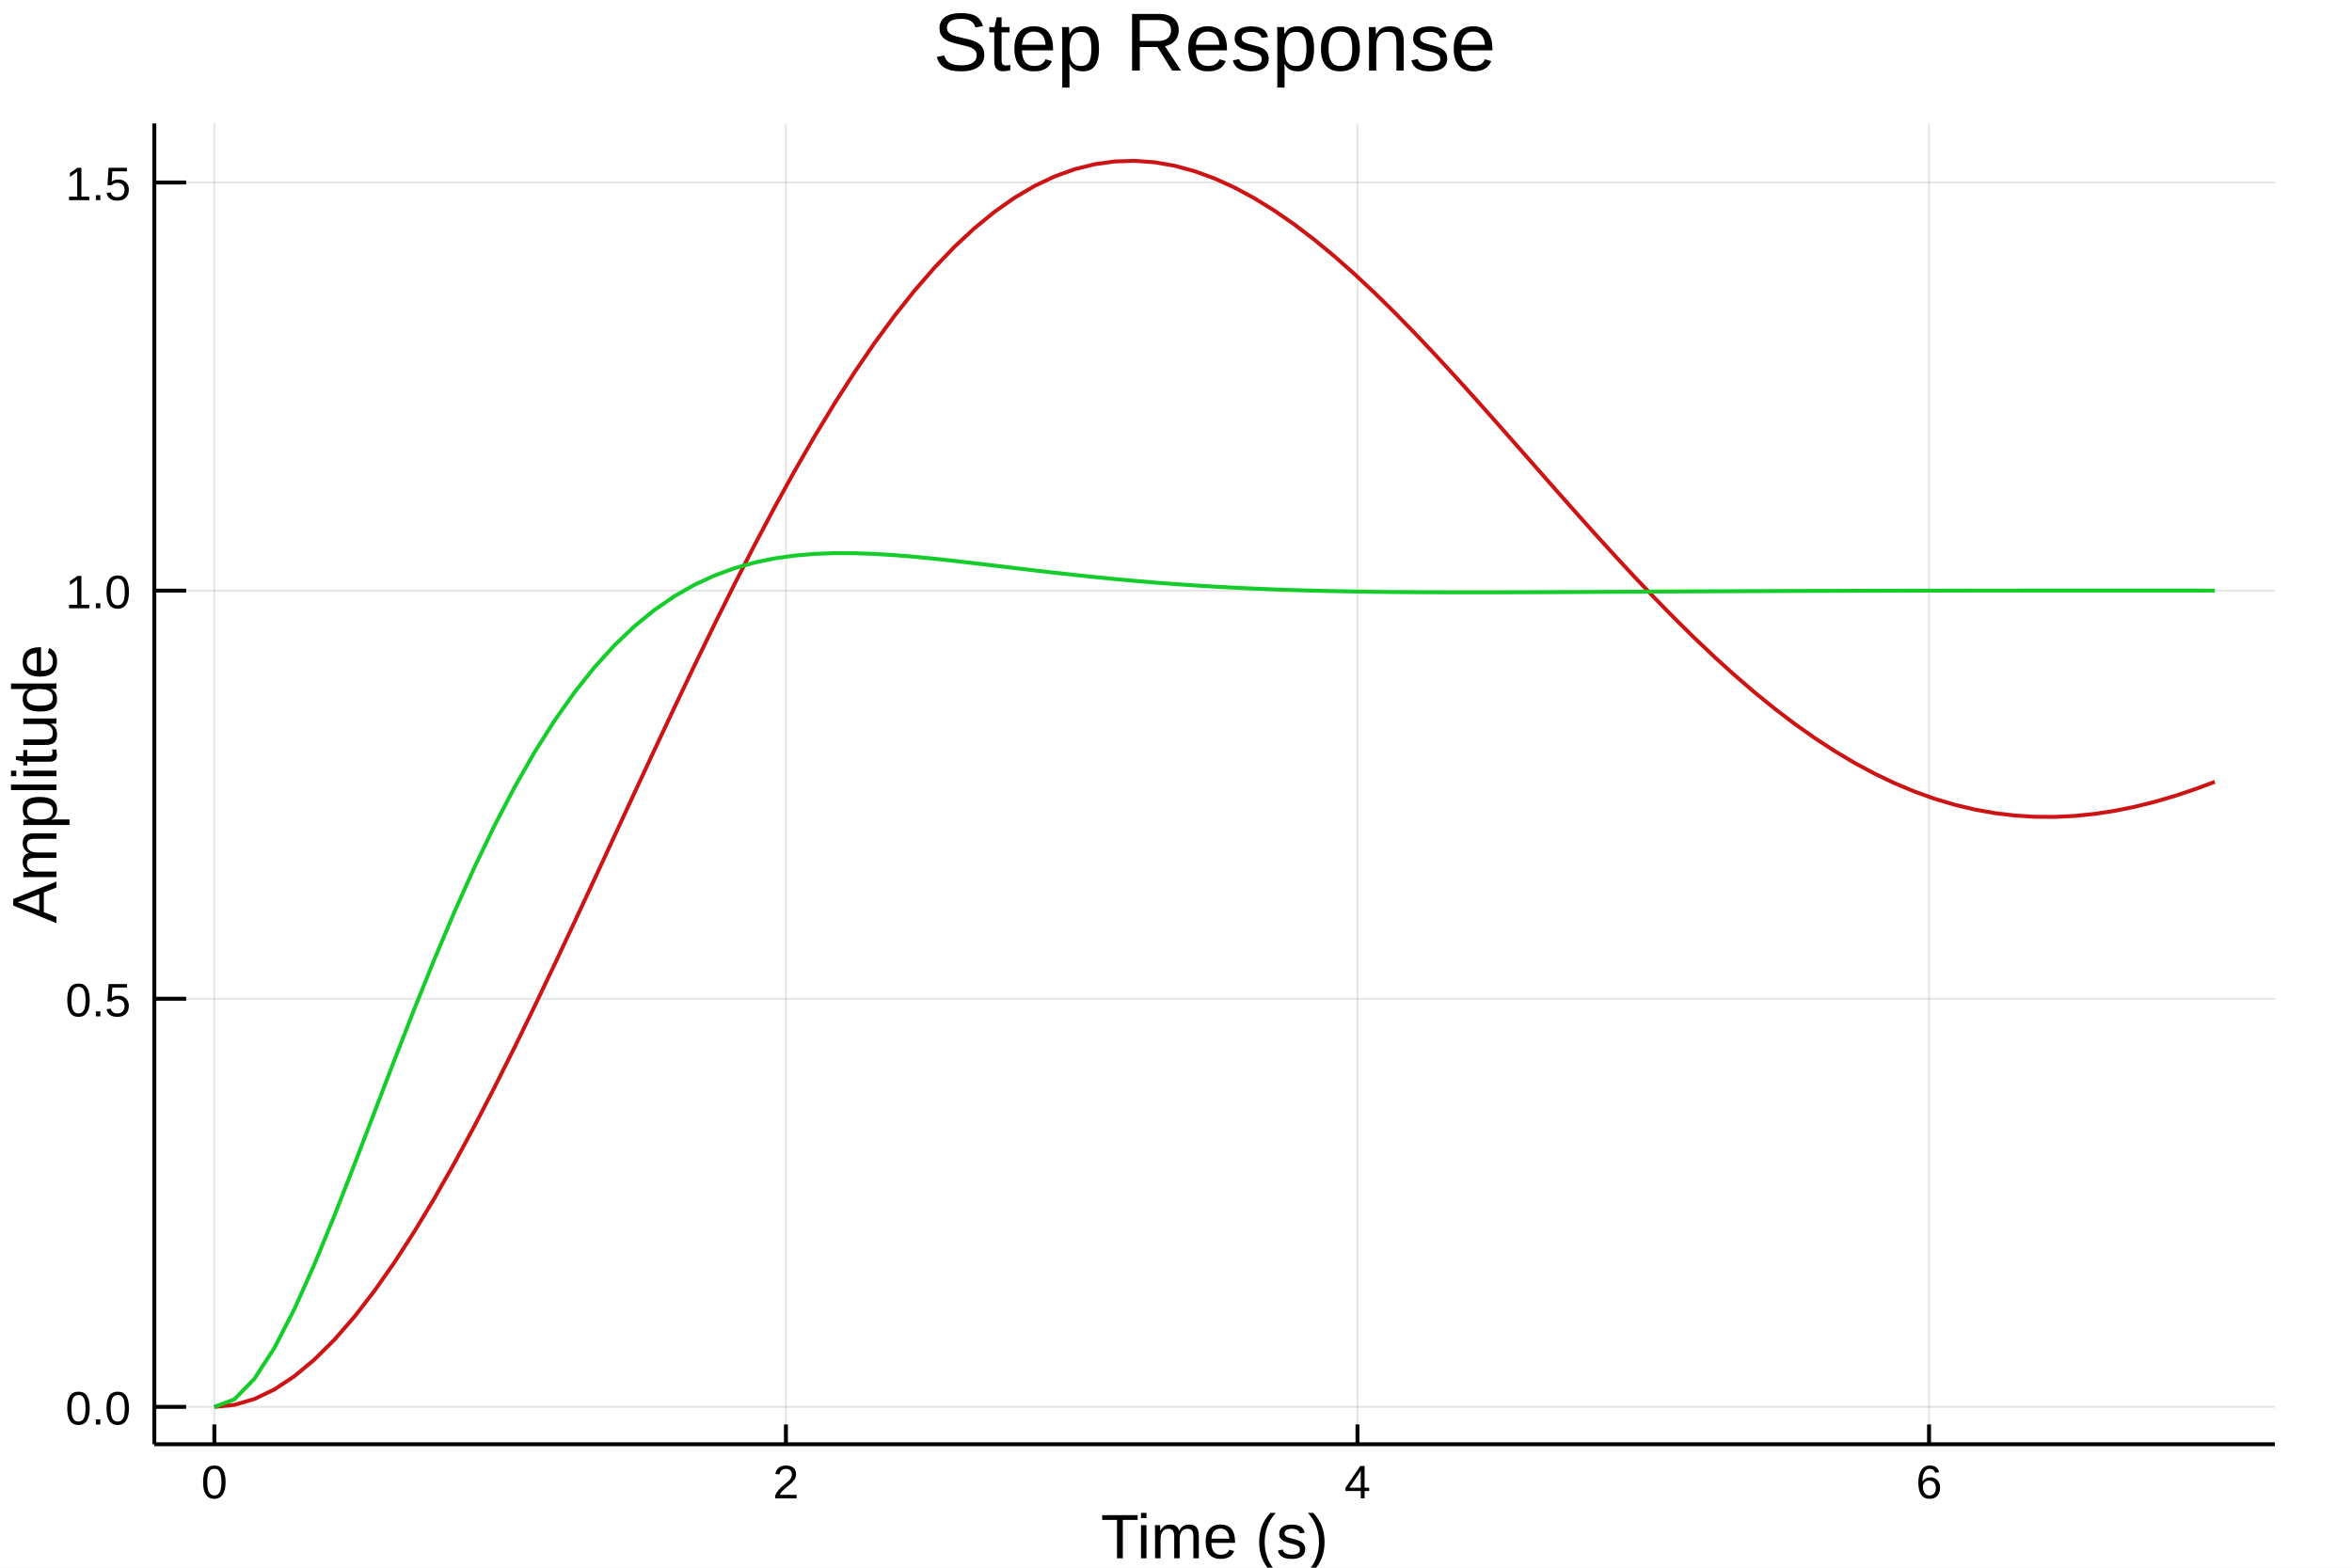
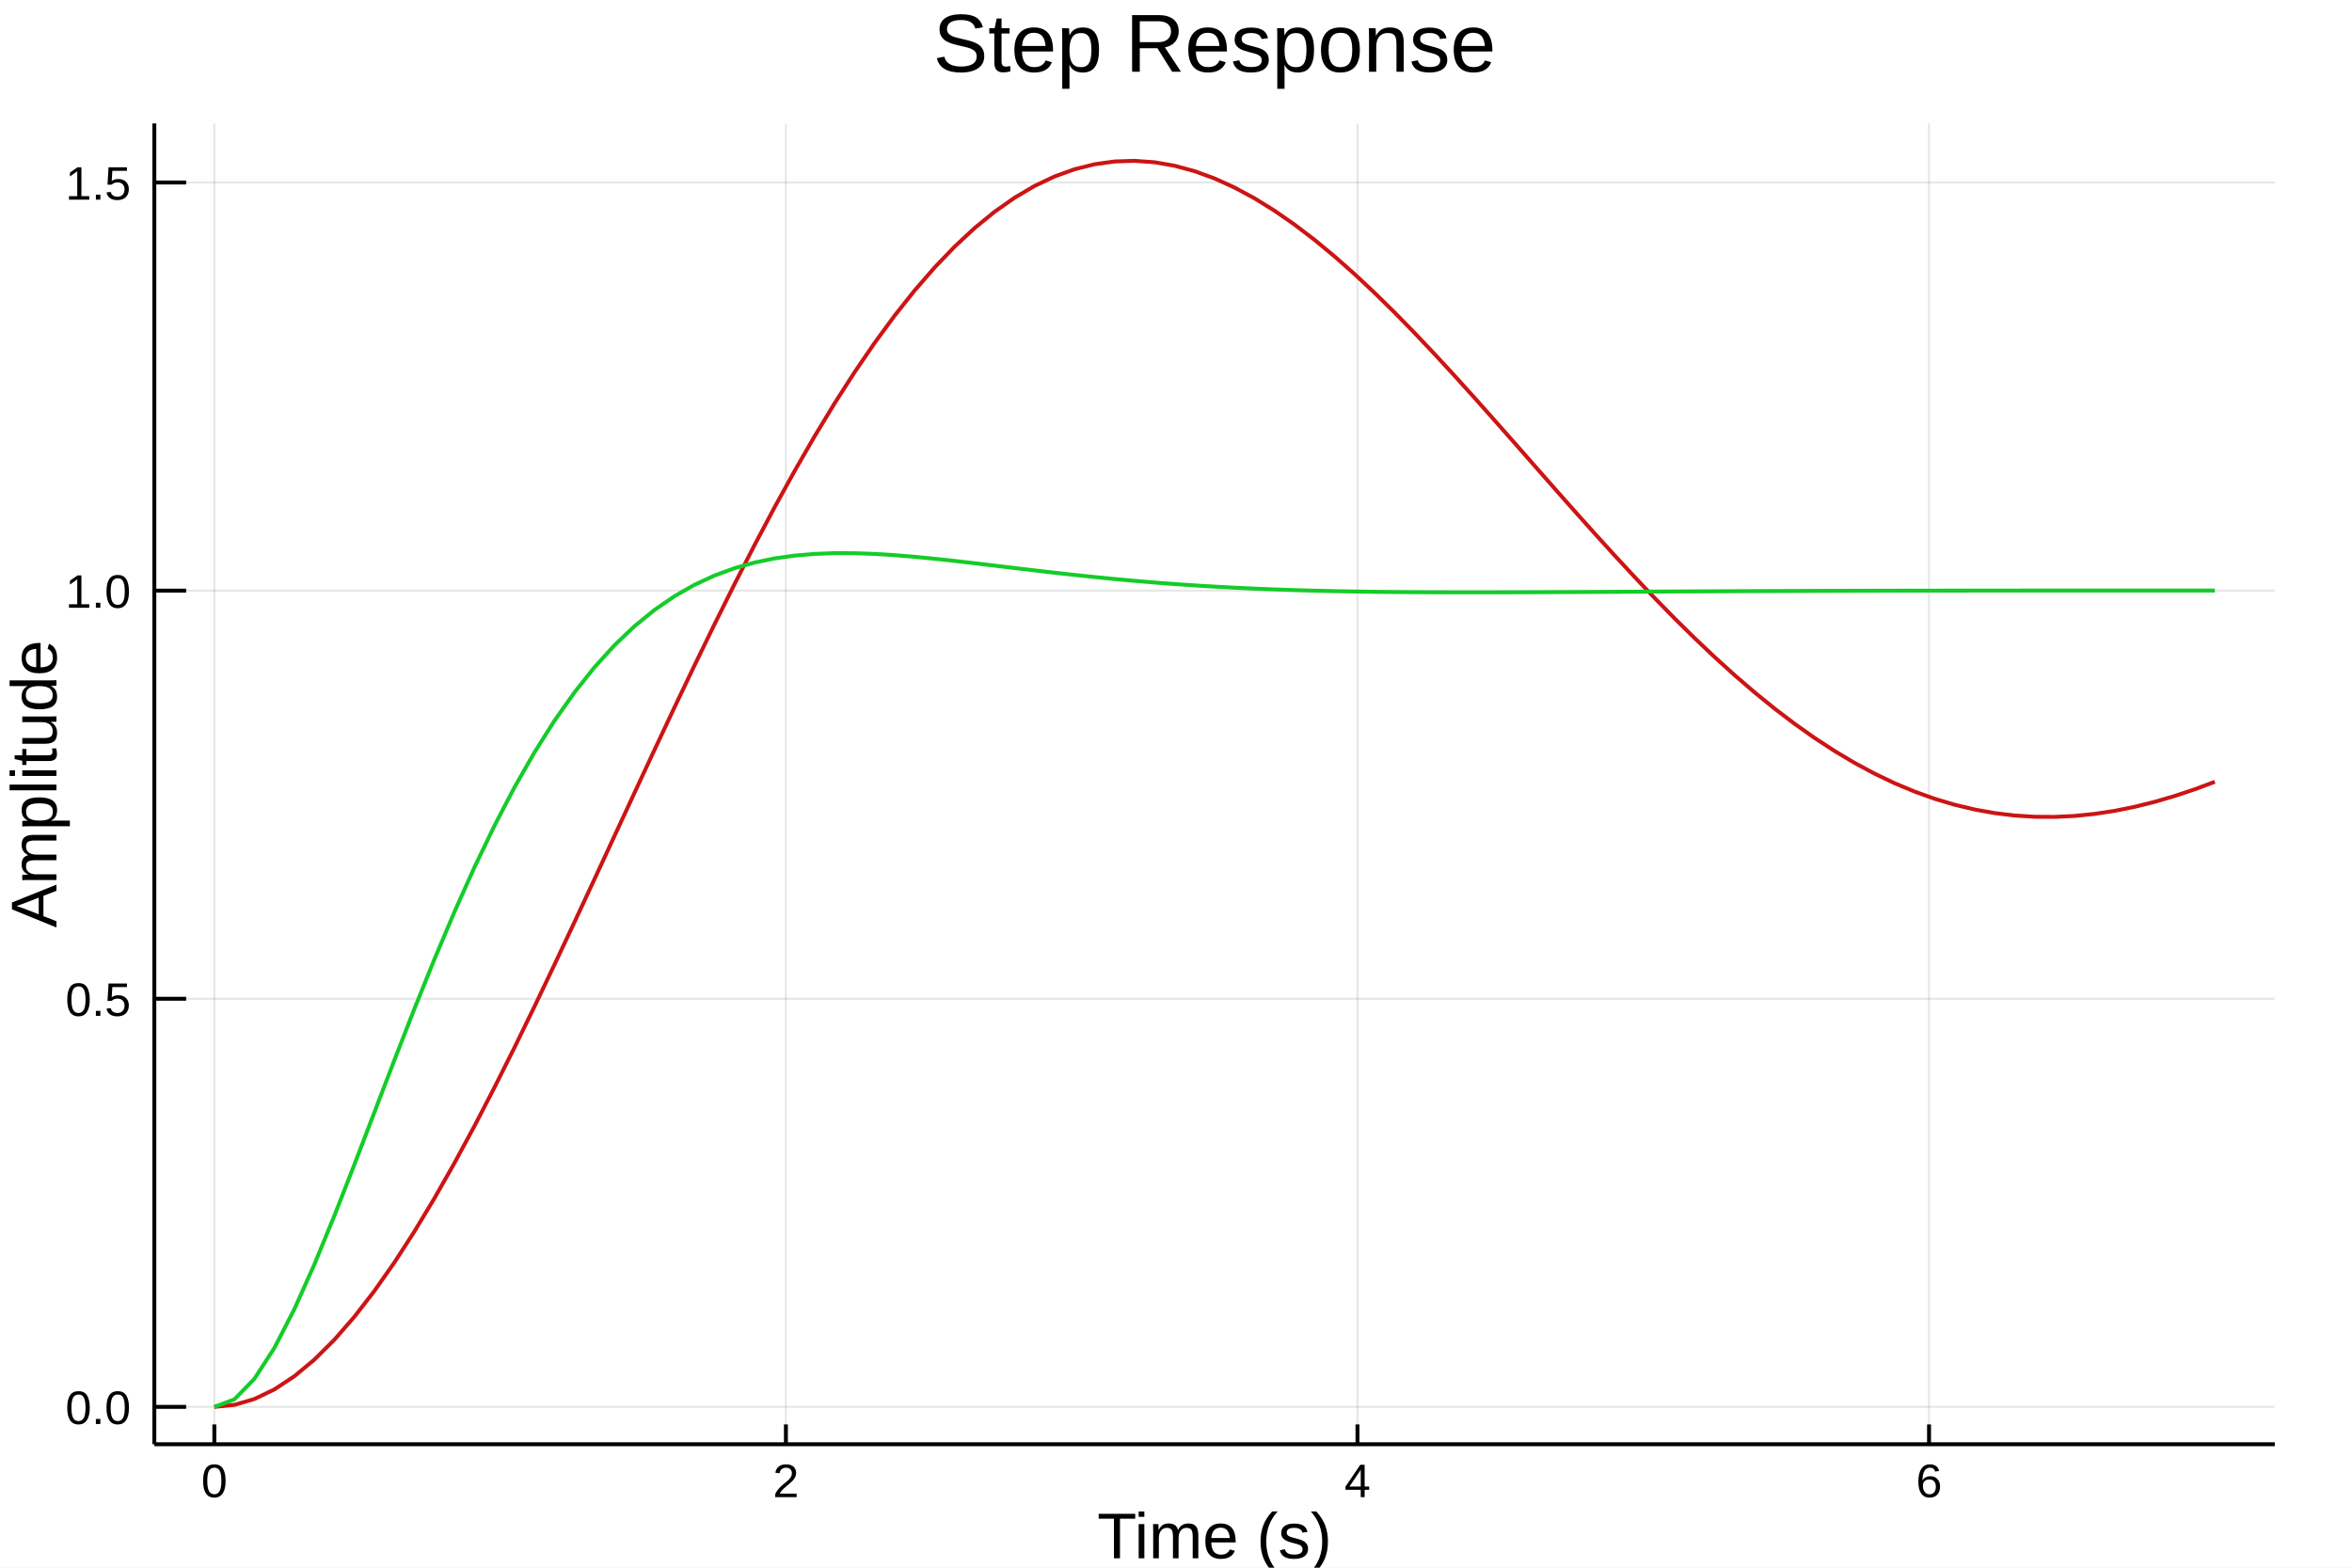
- <svg xmlns="http://www.w3.org/2000/svg" width="150" height="100" viewBox="0 0 600 400">
+ <svg xmlns="http://www.w3.org/2000/svg" width="600" height="400" viewBox="0 0 2400 1600">
  <defs>
-     <clipPath id="clip2600">
+     <clipPath id="clip6900">
      <rect x="0" y="0" width="2000" height="2000" />
    </clipPath>
  </defs>
  <defs>
-     <clipPath id="clip2601">
-       <rect x="0" y="0" width="600" height="400" />
+     <clipPath id="clip6901">
+       <rect x="0" y="0" width="2400" height="1600" />
    </clipPath>
  </defs>
-   <polygon clip-path="url(#clip2601)" points=" 0,400 600,400 600,0 0,0    " fill="#ffffff" fill-rule="evenodd" fill-opacity="1" />
+   <polygon clip-path="url(#clip6901)" points=" 0,1600 2400,1600 2400,0 0,0    " fill="#ffffff" fill-rule="evenodd" fill-opacity="1" />
  <defs>
-     <clipPath id="clip2602">
-       <rect x="120" y="0" width="421" height="400" />
+     <clipPath id="clip6902">
+       <rect x="480" y="0" width="1681" height="1600" />
    </clipPath>
  </defs>
-   <polygon clip-path="url(#clip2601)" points=" 39.37,368.504 580.315,368.504 580.315,31.496 39.37,31.496    " fill="#ffffff" fill-rule="evenodd" fill-opacity="1" />
+   <polygon clip-path="url(#clip6901)" points=" 157.48,1474.02 2321.26,1474.02 2321.26,125.984 157.48,125.984    " fill="#ffffff" fill-rule="evenodd" fill-opacity="1" />
  <defs>
-     <clipPath id="clip2603">
-       <rect x="39" y="31" width="542" height="338" />
+     <clipPath id="clip6903">
+       <rect x="157" y="125" width="2165" height="1349" />
    </clipPath>
  </defs>
-   <polyline clip-path="url(#clip2603)" style="stroke:#000000; stroke-width:0.5; stroke-opacity:0.1; fill:none" points="   54.68,368.504 54.68,31.496    " />
-   <polyline clip-path="url(#clip2603)" style="stroke:#000000; stroke-width:0.5; stroke-opacity:0.1; fill:none" points="   200.487,368.504 200.487,31.496    " />
-   <polyline clip-path="url(#clip2603)" style="stroke:#000000; stroke-width:0.5; stroke-opacity:0.1; fill:none" points="   346.294,368.504 346.294,31.496    " />
-   <polyline clip-path="url(#clip2603)" style="stroke:#000000; stroke-width:0.5; stroke-opacity:0.1; fill:none" points="   492.102,368.504 492.102,31.496    " />
-   <polyline clip-path="url(#clip2603)" style="stroke:#000000; stroke-width:0.5; stroke-opacity:0.1; fill:none" points="   39.37,358.966 580.315,358.966    " />
-   <polyline clip-path="url(#clip2603)" style="stroke:#000000; stroke-width:0.5; stroke-opacity:0.1; fill:none" points="   39.37,254.833 580.315,254.833    " />
-   <polyline clip-path="url(#clip2603)" style="stroke:#000000; stroke-width:0.5; stroke-opacity:0.1; fill:none" points="   39.37,150.7 580.315,150.7    " />
-   <polyline clip-path="url(#clip2603)" style="stroke:#000000; stroke-width:0.5; stroke-opacity:0.1; fill:none" points="   39.37,46.567 580.315,46.567    " />
-   <polyline clip-path="url(#clip2601)" style="stroke:#000000; stroke-width:1; stroke-opacity:1; fill:none" points="   39.37,368.504 580.315,368.504    " />
-   <polyline clip-path="url(#clip2601)" style="stroke:#000000; stroke-width:1; stroke-opacity:1; fill:none" points="   39.37,368.504 39.37,31.496    " />
-   <polyline clip-path="url(#clip2601)" style="stroke:#000000; stroke-width:1; stroke-opacity:1; fill:none" points="   54.68,368.504 54.68,363.449    " />
-   <polyline clip-path="url(#clip2601)" style="stroke:#000000; stroke-width:1; stroke-opacity:1; fill:none" points="   200.487,368.504 200.487,363.449    " />
-   <polyline clip-path="url(#clip2601)" style="stroke:#000000; stroke-width:1; stroke-opacity:1; fill:none" points="   346.294,368.504 346.294,363.449    " />
-   <polyline clip-path="url(#clip2601)" style="stroke:#000000; stroke-width:1; stroke-opacity:1; fill:none" points="   492.102,368.504 492.102,363.449    " />
-   <polyline clip-path="url(#clip2601)" style="stroke:#000000; stroke-width:1; stroke-opacity:1; fill:none" points="   39.37,358.966 47.484,358.966    " />
-   <polyline clip-path="url(#clip2601)" style="stroke:#000000; stroke-width:1; stroke-opacity:1; fill:none" points="   39.37,254.833 47.484,254.833    " />
-   <polyline clip-path="url(#clip2601)" style="stroke:#000000; stroke-width:1; stroke-opacity:1; fill:none" points="   39.37,150.7 47.484,150.7    " />
-   <polyline clip-path="url(#clip2601)" style="stroke:#000000; stroke-width:1; stroke-opacity:1; fill:none" points="   39.37,46.567 47.484,46.567    " />
-   <g clip-path="url(#clip2601)">
-     <text style="fill:#000000; fill-opacity:1; font-family:Arial,Helvetica Neue,Helvetica,sans-serif; font-size:12px; text-anchor:middle;" transform="rotate(0, 54.6798, 382.304)" x="54.68" y="382.304">0</text>
+   <polyline clip-path="url(#clip6903)" style="stroke:#000000; stroke-width:2; stroke-opacity:0.1; fill:none" points="   218.719,1474.02 218.719,125.984    " />
+   <polyline clip-path="url(#clip6903)" style="stroke:#000000; stroke-width:2; stroke-opacity:0.1; fill:none" points="   801.948,1474.02 801.948,125.984    " />
+   <polyline clip-path="url(#clip6903)" style="stroke:#000000; stroke-width:2; stroke-opacity:0.1; fill:none" points="   1385.18,1474.02 1385.18,125.984    " />
+   <polyline clip-path="url(#clip6903)" style="stroke:#000000; stroke-width:2; stroke-opacity:0.1; fill:none" points="   1968.41,1474.02 1968.41,125.984    " />
+   <polyline clip-path="url(#clip6903)" style="stroke:#000000; stroke-width:2; stroke-opacity:0.1; fill:none" points="   157.48,1435.86 2321.26,1435.86    " />
+   <polyline clip-path="url(#clip6903)" style="stroke:#000000; stroke-width:2; stroke-opacity:0.1; fill:none" points="   157.48,1019.33 2321.26,1019.33    " />
+   <polyline clip-path="url(#clip6903)" style="stroke:#000000; stroke-width:2; stroke-opacity:0.1; fill:none" points="   157.48,602.799 2321.26,602.799    " />
+   <polyline clip-path="url(#clip6903)" style="stroke:#000000; stroke-width:2; stroke-opacity:0.1; fill:none" points="   157.48,186.266 2321.26,186.266    " />
+   <polyline clip-path="url(#clip6901)" style="stroke:#000000; stroke-width:4; stroke-opacity:1; fill:none" points="   157.48,1474.02 2321.26,1474.02    " />
+   <polyline clip-path="url(#clip6901)" style="stroke:#000000; stroke-width:4; stroke-opacity:1; fill:none" points="   157.48,1474.02 157.48,125.984    " />
+   <polyline clip-path="url(#clip6901)" style="stroke:#000000; stroke-width:4; stroke-opacity:1; fill:none" points="   218.719,1474.02 218.719,1453.8    " />
+   <polyline clip-path="url(#clip6901)" style="stroke:#000000; stroke-width:4; stroke-opacity:1; fill:none" points="   801.948,1474.02 801.948,1453.8    " />
+   <polyline clip-path="url(#clip6901)" style="stroke:#000000; stroke-width:4; stroke-opacity:1; fill:none" points="   1385.18,1474.02 1385.18,1453.8    " />
+   <polyline clip-path="url(#clip6901)" style="stroke:#000000; stroke-width:4; stroke-opacity:1; fill:none" points="   1968.41,1474.02 1968.41,1453.8    " />
+   <polyline clip-path="url(#clip6901)" style="stroke:#000000; stroke-width:4; stroke-opacity:1; fill:none" points="   157.48,1435.86 189.937,1435.86    " />
+   <polyline clip-path="url(#clip6901)" style="stroke:#000000; stroke-width:4; stroke-opacity:1; fill:none" points="   157.48,1019.33 189.937,1019.33    " />
+   <polyline clip-path="url(#clip6901)" style="stroke:#000000; stroke-width:4; stroke-opacity:1; fill:none" points="   157.48,602.799 189.937,602.799    " />
+   <polyline clip-path="url(#clip6901)" style="stroke:#000000; stroke-width:4; stroke-opacity:1; fill:none" points="   157.48,186.266 189.937,186.266    " />
+   <g clip-path="url(#clip6901)">
+     <text style="fill:#000000; fill-opacity:1; font-family:Arial,Helvetica Neue,Helvetica,sans-serif; font-size:48px; text-anchor:middle;" transform="rotate(0, 218.719, 1528.02)" x="218.719" y="1528.02">0</text>
  </g>
-   <g clip-path="url(#clip2601)">
-     <text style="fill:#000000; fill-opacity:1; font-family:Arial,Helvetica Neue,Helvetica,sans-serif; font-size:12px; text-anchor:middle;" transform="rotate(0, 200.487, 382.304)" x="200.487" y="382.304">2</text>
+   <g clip-path="url(#clip6901)">
+     <text style="fill:#000000; fill-opacity:1; font-family:Arial,Helvetica Neue,Helvetica,sans-serif; font-size:48px; text-anchor:middle;" transform="rotate(0, 801.948, 1528.02)" x="801.948" y="1528.02">2</text>
  </g>
-   <g clip-path="url(#clip2601)">
-     <text style="fill:#000000; fill-opacity:1; font-family:Arial,Helvetica Neue,Helvetica,sans-serif; font-size:12px; text-anchor:middle;" transform="rotate(0, 346.294, 382.304)" x="346.294" y="382.304">4</text>
+   <g clip-path="url(#clip6901)">
+     <text style="fill:#000000; fill-opacity:1; font-family:Arial,Helvetica Neue,Helvetica,sans-serif; font-size:48px; text-anchor:middle;" transform="rotate(0, 1385.18, 1528.02)" x="1385.18" y="1528.02">4</text>
  </g>
-   <g clip-path="url(#clip2601)">
-     <text style="fill:#000000; fill-opacity:1; font-family:Arial,Helvetica Neue,Helvetica,sans-serif; font-size:12px; text-anchor:middle;" transform="rotate(0, 492.102, 382.304)" x="492.102" y="382.304">6</text>
+   <g clip-path="url(#clip6901)">
+     <text style="fill:#000000; fill-opacity:1; font-family:Arial,Helvetica Neue,Helvetica,sans-serif; font-size:48px; text-anchor:middle;" transform="rotate(0, 1968.41, 1528.02)" x="1968.41" y="1528.02">6</text>
  </g>
-   <g clip-path="url(#clip2601)">
-     <text style="fill:#000000; fill-opacity:1; font-family:Arial,Helvetica Neue,Helvetica,sans-serif; font-size:12px; text-anchor:end;" transform="rotate(0, 33.3701, 363.466)" x="33.37" y="363.466">0.0</text>
+   <g clip-path="url(#clip6901)">
+     <text style="fill:#000000; fill-opacity:1; font-family:Arial,Helvetica Neue,Helvetica,sans-serif; font-size:48px; text-anchor:end;" transform="rotate(0, 133.48, 1453.36)" x="133.48" y="1453.36">0.0</text>
  </g>
-   <g clip-path="url(#clip2601)">
-     <text style="fill:#000000; fill-opacity:1; font-family:Arial,Helvetica Neue,Helvetica,sans-serif; font-size:12px; text-anchor:end;" transform="rotate(0, 33.3701, 259.333)" x="33.37" y="259.333">0.5</text>
+   <g clip-path="url(#clip6901)">
+     <text style="fill:#000000; fill-opacity:1; font-family:Arial,Helvetica Neue,Helvetica,sans-serif; font-size:48px; text-anchor:end;" transform="rotate(0, 133.48, 1036.83)" x="133.48" y="1036.83">0.5</text>
  </g>
-   <g clip-path="url(#clip2601)">
-     <text style="fill:#000000; fill-opacity:1; font-family:Arial,Helvetica Neue,Helvetica,sans-serif; font-size:12px; text-anchor:end;" transform="rotate(0, 33.3701, 155.2)" x="33.37" y="155.2">1.0</text>
+   <g clip-path="url(#clip6901)">
+     <text style="fill:#000000; fill-opacity:1; font-family:Arial,Helvetica Neue,Helvetica,sans-serif; font-size:48px; text-anchor:end;" transform="rotate(0, 133.48, 620.299)" x="133.48" y="620.299">1.0</text>
  </g>
-   <g clip-path="url(#clip2601)">
-     <text style="fill:#000000; fill-opacity:1; font-family:Arial,Helvetica Neue,Helvetica,sans-serif; font-size:12px; text-anchor:end;" transform="rotate(0, 33.3701, 51.0666)" x="33.37" y="51.067">1.5</text>
+   <g clip-path="url(#clip6901)">
+     <text style="fill:#000000; fill-opacity:1; font-family:Arial,Helvetica Neue,Helvetica,sans-serif; font-size:48px; text-anchor:end;" transform="rotate(0, 133.48, 203.766)" x="133.48" y="203.766">1.5</text>
  </g>
-   <g clip-path="url(#clip2601)">
-     <text style="fill:#000000; fill-opacity:1; font-family:Arial,Helvetica Neue,Helvetica,sans-serif; font-size:21px; text-anchor:middle;" transform="rotate(0, 309.843, 18)" x="309.843" y="18">Step Response</text>
+   <g clip-path="url(#clip6901)">
+     <text style="fill:#000000; fill-opacity:1; font-family:Arial,Helvetica Neue,Helvetica,sans-serif; font-size:84px; text-anchor:middle;" transform="rotate(0, 1239.37, 73.2)" x="1239.37" y="73.2">Step Response</text>
  </g>
-   <g clip-path="url(#clip2601)">
-     <text style="fill:#000000; fill-opacity:1; font-family:Arial,Helvetica Neue,Helvetica,sans-serif; font-size:16px; text-anchor:middle;" transform="rotate(0, 309.843, 397.6)" x="309.843" y="397.6">Time (s)</text>
+   <g clip-path="url(#clip6901)">
+     <text style="fill:#000000; fill-opacity:1; font-family:Arial,Helvetica Neue,Helvetica,sans-serif; font-size:66px; text-anchor:middle;" transform="rotate(0, 1239.37, 1590.4)" x="1239.37" y="1590.4">Time (s)</text>
  </g>
-   <g clip-path="url(#clip2601)">
-     <text style="fill:#000000; fill-opacity:1; font-family:Arial,Helvetica Neue,Helvetica,sans-serif; font-size:16px; text-anchor:middle;" transform="rotate(-90, 14.4, 200)" x="14.4" y="200">Amplitude</text>
+   <g clip-path="url(#clip6901)">
+     <text style="fill:#000000; fill-opacity:1; font-family:Arial,Helvetica Neue,Helvetica,sans-serif; font-size:66px; text-anchor:middle;" transform="rotate(-90, 57.6, 800)" x="57.6" y="800">Amplitude</text>
  </g>
-   <polyline clip-path="url(#clip2603)" style="stroke:#cc1414; stroke-width:1; stroke-opacity:1; fill:none" points="   54.68,358.966 59.783,358.461 64.886,356.966 69.99,354.516 75.093,351.149 80.196,346.907 85.299,341.835 90.403,335.979 95.506,329.39 100.609,322.12    105.712,314.223 110.816,305.754 115.919,296.77 121.022,287.329 126.125,277.488 131.229,267.306 136.332,256.843 141.435,246.155 146.538,235.302 151.642,224.34    156.745,213.325 161.848,202.311 166.951,191.352 172.055,180.499 177.158,169.802 182.261,159.309 187.364,149.063 192.468,139.109 197.571,129.485 202.674,120.23    207.777,111.376 212.881,102.957 217.984,95.001 223.087,87.534 228.19,80.579 233.294,74.155 238.397,68.278 243.5,62.961 248.603,58.213 253.707,54.044    258.81,50.456 263.913,47.452 269.016,45.03 274.12,43.186 279.223,41.913 284.326,41.199 289.43,41.034 294.533,41.403 299.636,42.289 304.739,43.674    309.843,45.539 314.946,47.86 320.049,50.614 325.152,53.776 330.256,57.318 335.359,61.213 340.462,65.433 345.565,69.949 350.669,74.729 355.772,79.744    360.875,84.963 365.978,90.356 371.082,95.892 376.185,101.54 381.288,107.27 386.391,113.052 391.495,118.858 396.598,124.656 401.701,130.418 406.804,136.119    411.908,141.732 417.011,147.233 422.114,152.599 427.217,157.808 432.321,162.839 437.424,167.673 442.527,172.292 447.63,176.681 452.734,180.823 457.837,184.705    462.94,188.314 468.043,191.642 473.147,194.679 478.25,197.418 483.353,199.857 488.456,201.99 493.56,203.817 498.663,205.339 503.766,206.556 508.869,207.469    513.973,208.083 519.076,208.403 524.179,208.435 529.282,208.186 534.386,207.666 539.489,206.884 544.592,205.852 549.695,204.583 554.799,203.09 559.902,201.385    565.005,199.483    " />
-   <polyline clip-path="url(#clip2603)" style="stroke:#14cc2a; stroke-width:1; stroke-opacity:1; fill:none" points="   54.68,358.966 59.783,357.055 64.886,351.817 69.99,343.938 75.093,334.028 80.196,322.623 85.299,310.194 90.403,297.142 95.506,283.812 100.609,270.488    105.712,257.408 110.816,244.759 115.919,232.691 121.022,221.313 126.125,210.706 131.229,200.92 136.332,191.984 141.435,183.905 146.538,176.673 151.642,170.268    156.745,164.654 161.848,159.792 166.951,155.634 172.055,152.128 177.158,149.22 182.261,146.857 187.364,144.982 192.468,143.543 197.571,142.487 202.674,141.765    207.777,141.33 212.881,141.139 217.984,141.152 223.087,141.332 228.19,141.647 233.294,142.067 238.397,142.565 243.5,143.119 248.603,143.709 253.707,144.318    258.81,144.933 263.913,145.54 269.016,146.131 274.12,146.698 279.223,147.235 284.326,147.738 289.43,148.205 294.533,148.632 299.636,149.021 304.739,149.369    309.843,149.68 314.946,149.953 320.049,150.191 325.152,150.396 330.256,150.57 335.359,150.714 340.462,150.833 345.565,150.929 350.669,151.003 355.772,151.059    360.875,151.098 365.978,151.124 371.082,151.137 376.185,151.14 381.288,151.135 386.391,151.123 391.495,151.106 396.598,151.084 401.701,151.059 406.804,151.033    411.908,151.005 417.011,150.977 422.114,150.949 427.217,150.921 432.321,150.895 437.424,150.869 442.527,150.846 447.63,150.823 452.734,150.803 457.837,150.784    462.94,150.768 468.043,150.752 473.147,150.739 478.25,150.728 483.353,150.717 488.456,150.709 493.56,150.702 498.663,150.696 503.766,150.691 508.869,150.687    513.973,150.684 519.076,150.682 524.179,150.681 529.282,150.68 534.386,150.679 539.489,150.68 544.592,150.68 549.695,150.681 554.799,150.682 559.902,150.683    565.005,150.684    " />
+   <polyline clip-path="url(#clip6903)" style="stroke:#cc1414; stroke-width:4; stroke-opacity:1; fill:none" points="   218.719,1435.86 239.132,1433.84 259.545,1427.86 279.958,1418.06 300.371,1404.6 320.784,1387.63 341.197,1367.34 361.61,1343.92 382.023,1317.56 402.436,1288.48    422.85,1256.89 443.263,1223.02 463.676,1187.08 484.089,1149.31 504.502,1109.95 524.915,1069.23 545.328,1027.37 565.741,984.621 586.154,941.208 606.567,897.36    626.98,853.299 647.393,809.245 667.806,765.41 688.219,721.998 708.632,679.209 729.045,637.235 749.458,596.254 769.871,556.436 790.284,517.941 810.697,480.918    831.11,445.503 851.523,411.826 871.936,380.003 892.349,350.136 912.762,322.316 933.175,296.62 953.588,273.111 974.001,251.842 994.414,232.853 1014.83,216.174    1035.24,201.824 1055.65,189.808 1076.07,180.121 1096.48,172.745 1116.89,167.651 1137.31,164.797 1157.72,164.136 1178.13,165.611 1198.54,169.156 1218.96,174.698    1239.37,182.154 1259.78,191.439 1280.2,202.455 1300.61,215.102 1321.02,229.271 1341.44,244.853 1361.85,261.734 1382.26,279.795 1402.67,298.915 1423.09,318.975    1443.5,339.852 1463.91,361.424 1484.33,383.568 1504.74,406.16 1525.15,429.079 1545.57,452.21 1565.98,475.43 1586.39,498.622 1606.8,521.674 1627.22,544.477    1647.63,566.929 1668.04,588.934 1688.46,610.397 1708.87,631.232 1729.28,651.356 1749.7,670.691 1770.11,689.169 1790.52,706.723 1810.93,723.291 1831.35,738.819    1851.76,753.258 1872.17,766.567 1892.59,778.715 1913,789.674 1933.41,799.426 1953.83,807.959 1974.24,815.27 1994.65,821.357 2015.06,826.223 2035.48,829.876    2055.89,832.332 2076.3,833.611 2096.72,833.738 2117.13,832.744 2137.54,830.663 2157.96,827.536 2178.37,823.409 2198.78,818.333 2219.19,812.361 2239.61,805.541    2260.02,797.931    " />
+   <polyline clip-path="url(#clip6903)" style="stroke:#14cc2a; stroke-width:4; stroke-opacity:1; fill:none" points="   218.719,1435.86 239.132,1428.22 259.545,1407.27 279.958,1375.75 300.371,1336.11 320.784,1290.49 341.197,1240.78 361.61,1188.57 382.023,1135.25 402.436,1081.95    422.85,1029.63 443.263,979.037 463.676,930.762 484.089,885.252 504.502,842.823 524.915,803.681 545.328,767.936 565.741,735.618 586.154,706.693 606.567,681.07    626.98,658.617 647.393,639.167 667.806,622.534 688.219,608.511 708.632,596.881 729.045,587.427 749.458,579.929 769.871,574.173 790.284,569.948 810.697,567.059    831.11,565.32 851.523,564.557 871.936,564.608 892.349,565.329 912.762,566.588 933.175,568.267 953.588,570.26 974.001,572.476 994.414,574.836 1014.83,577.274    1035.24,579.731 1055.65,582.161 1076.07,584.525 1096.48,586.793 1116.89,588.941 1137.31,590.954 1157.72,592.819 1178.13,594.529 1198.54,596.082 1218.96,597.477    1239.37,598.719 1259.78,599.813 1280.2,600.765 1300.61,601.584 1321.02,602.278 1341.44,602.858 1361.85,603.334 1382.26,603.716 1402.67,604.013 1423.09,604.236    1443.5,604.394 1463.91,604.495 1484.33,604.548 1504.74,604.561 1525.15,604.54 1545.57,604.492 1565.98,604.422 1586.39,604.336 1606.8,604.238 1627.22,604.132    1647.63,604.021 1668.04,603.908 1688.46,603.795 1708.87,603.685 1729.28,603.579 1749.7,603.477 1770.11,603.382 1790.52,603.293 1810.93,603.212 1831.35,603.137    1851.76,603.07 1872.17,603.01 1892.59,602.957 1913,602.91 1933.41,602.87 1953.83,602.836 1974.24,602.807 1994.65,602.783 2015.06,602.764 2035.48,602.748    2055.89,602.737 2076.3,602.728 2096.72,602.723 2117.13,602.719 2137.54,602.718 2157.96,602.718 2178.37,602.72 2198.78,602.723 2219.19,602.726 2239.61,602.731    2260.02,602.735    " />
</svg>
